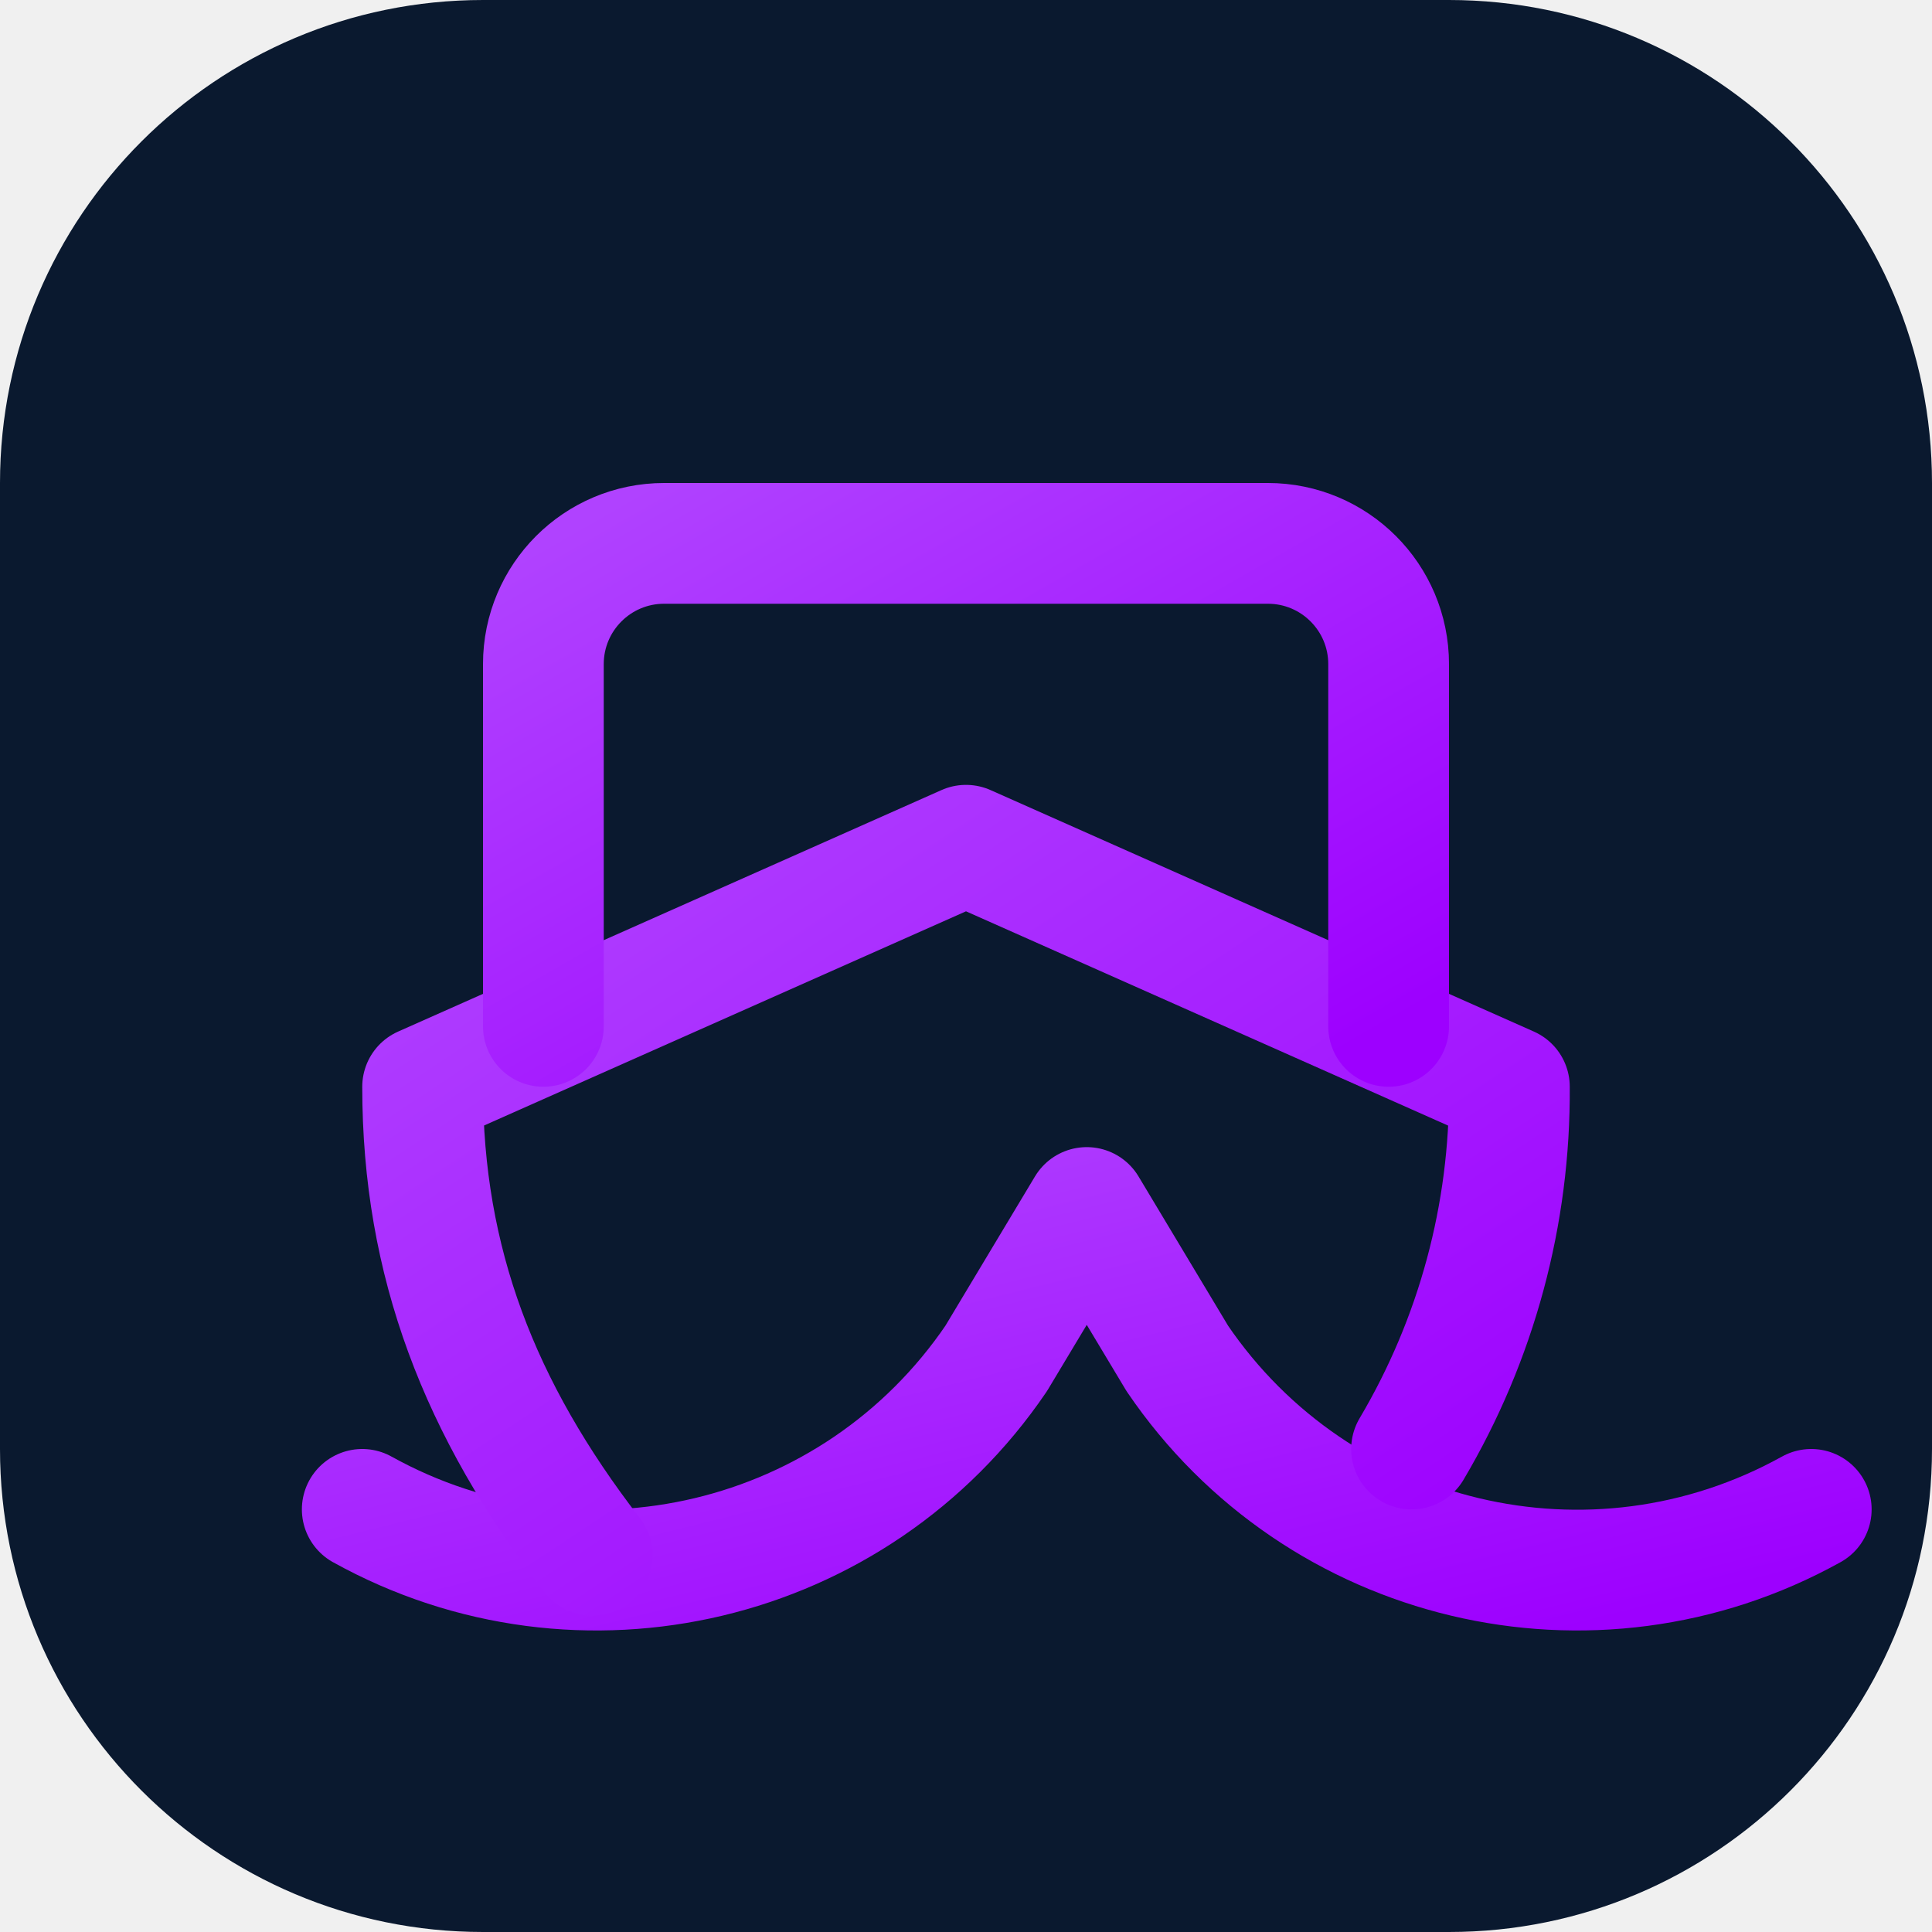
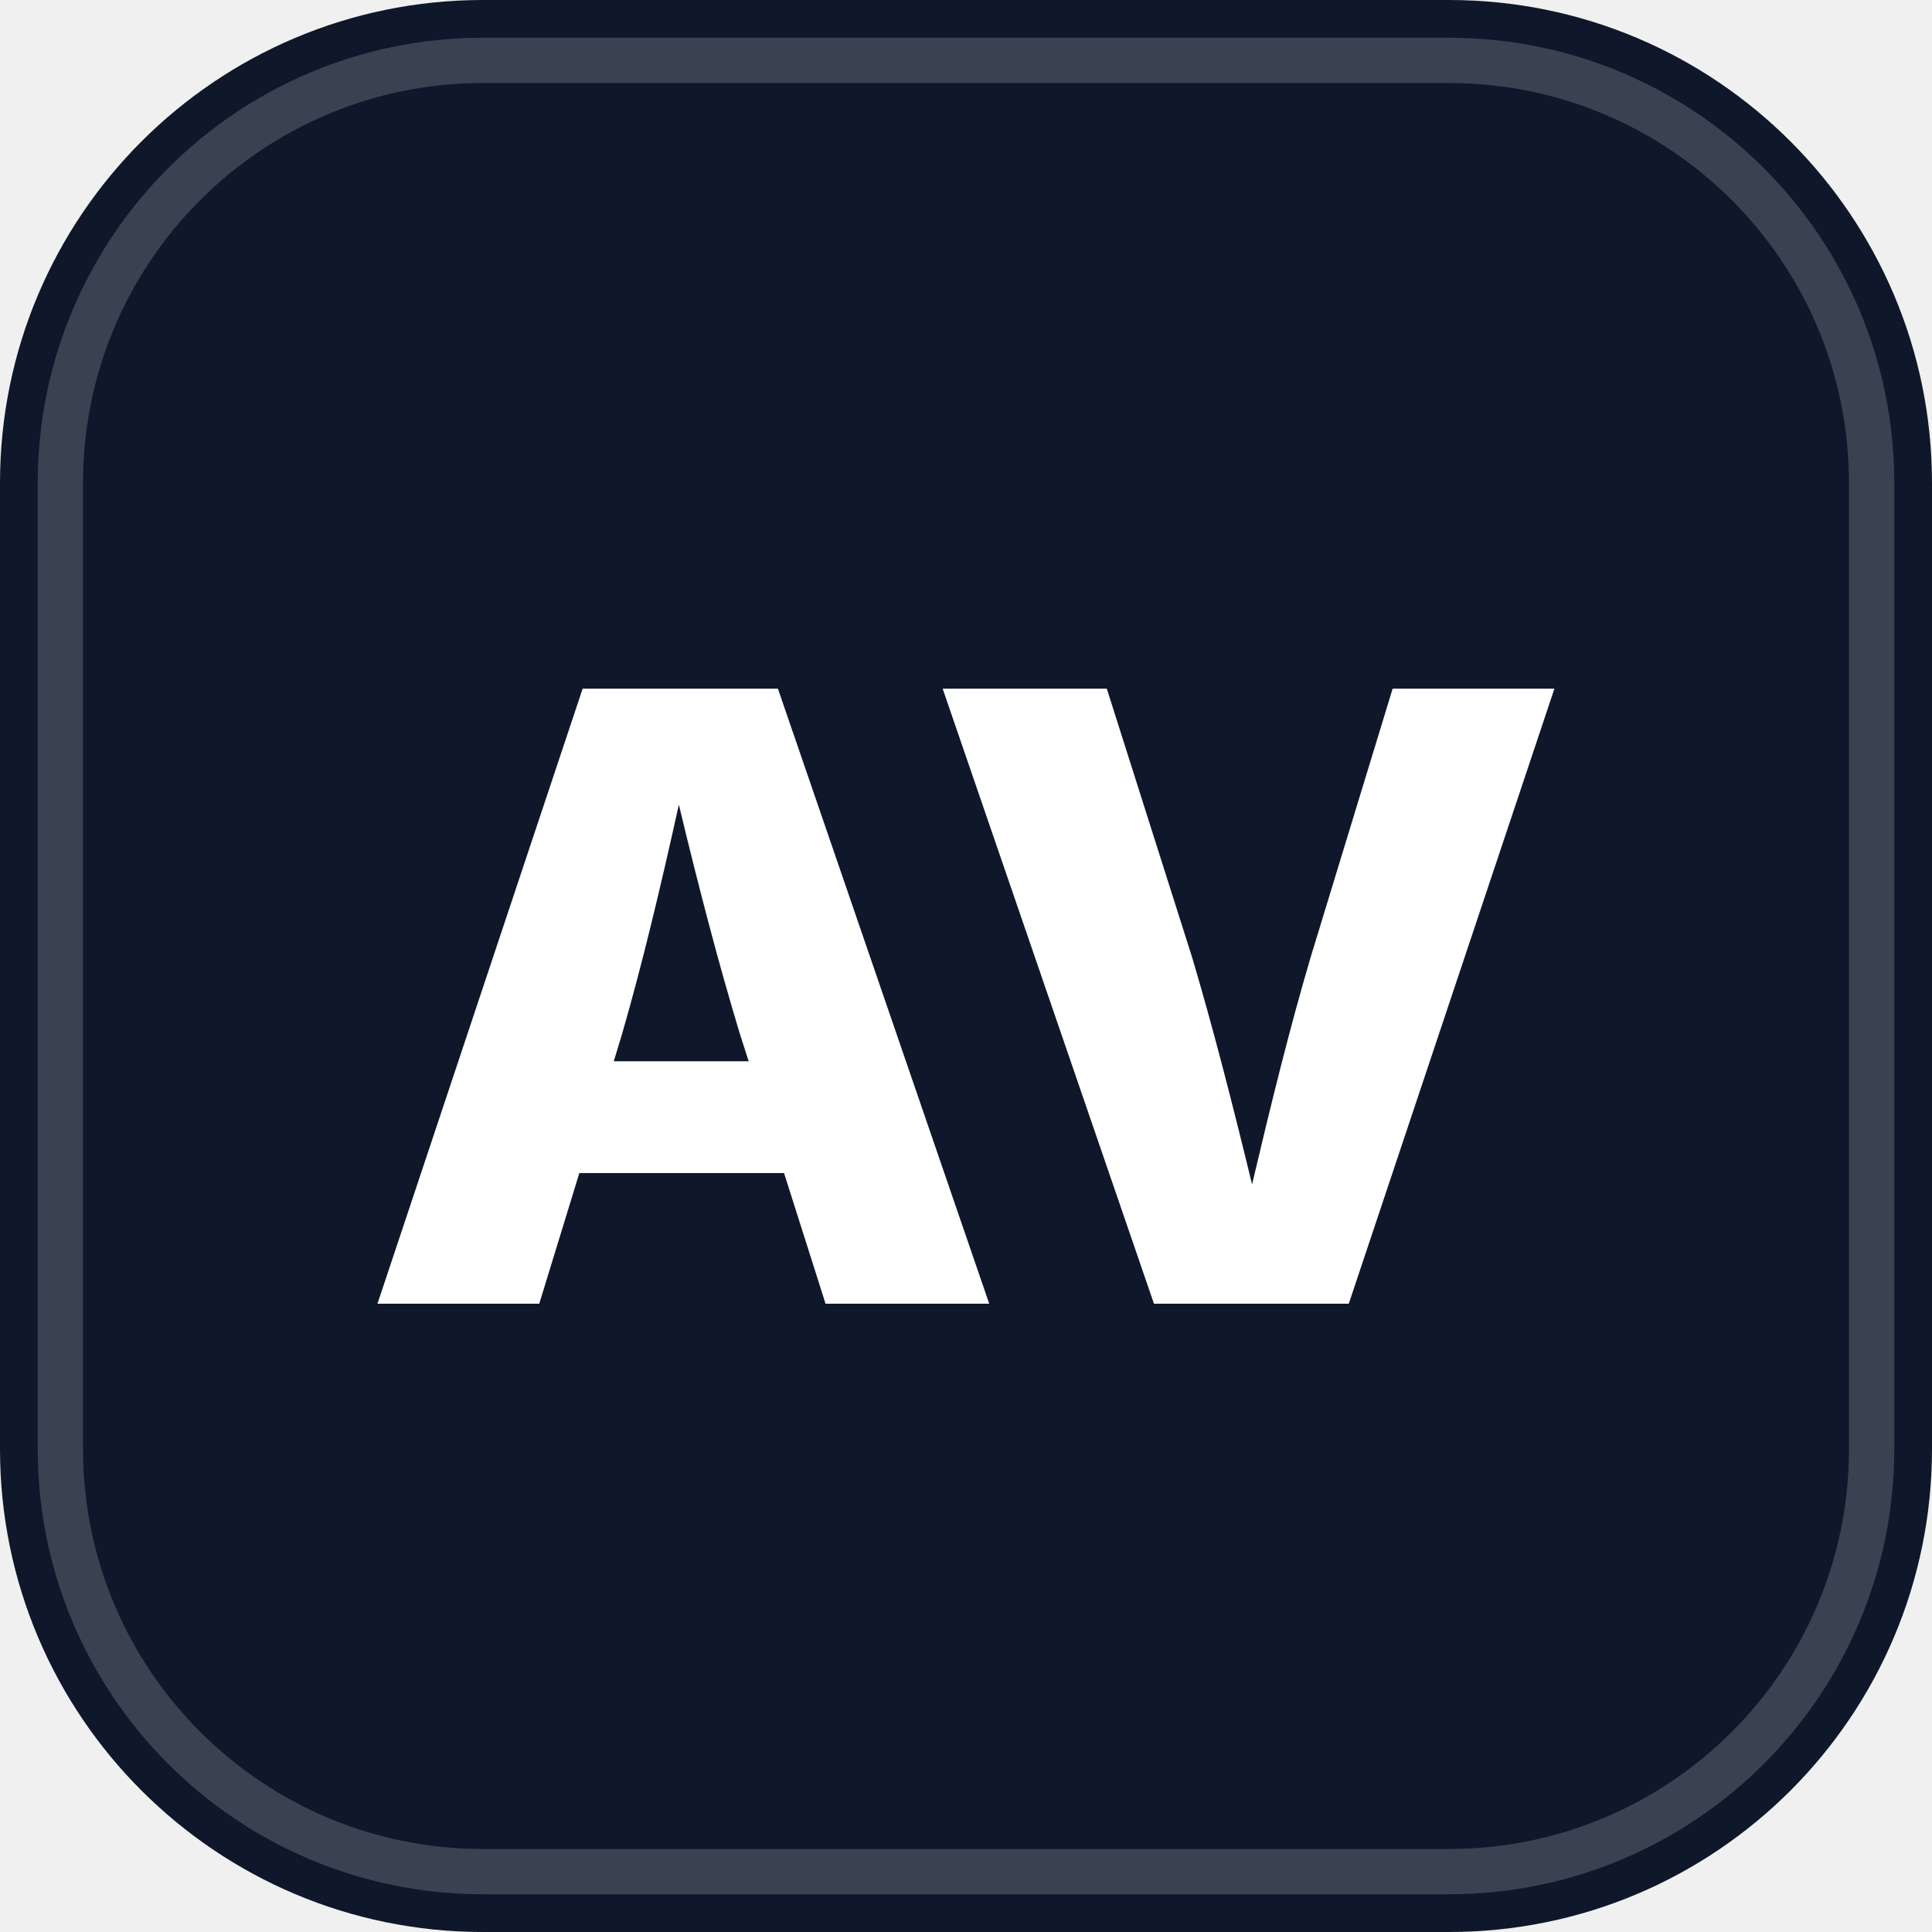
- <svg xmlns="http://www.w3.org/2000/svg" viewBox="0 0 32 32" fill="none">
+ <svg xmlns="http://www.w3.org/2000/svg" viewBox="0 0 64 64">
  <defs>
-     <linearGradient id="vikingPurple" x1="0%" y1="0%" x2="100%" y2="100%">
-       <stop offset="0%" stop-color="#B042FF" />
-       <stop offset="100%" stop-color="#9D00FF" />
+     <linearGradient id="g" x1="0" y1="0" x2="1" y2="1">
+       <stop offset="0%" stop-color="#0F172A" />
+       <stop offset="100%" stop-color="#0F172A" />
    </linearGradient>
  </defs>
-   <rect width="32" height="32" rx="8" fill="#0A192F" />
-   <g transform="translate(4, 4)" stroke="url(#vikingPurple)" stroke-width="2" stroke-linecap="round" stroke-linejoin="round">
-     <path d="M2 21a8 8 0 0 0 10.5-2.5L14 16l1.5 2.5A8 8 0 0 0 26 21" fill="none" />
-     <path d="M19.38 20A11.6 11.6 0 0 0 21 14l-9-4-9 4c0 2.9.94 5.34 2.81 7.76" />
-     <path d="M19 13V7a2 2 0 0 0-2-2H7a2 2 0 0 0-2 2v6" />
-     <path d="M12 10v4" />
-     <path d="M12 2v3" />
-   </g>
+   <rect width="64" height="64" rx="16" fill="url(#g)" />
+   <rect x="2" y="2" width="60" height="60" rx="14" fill="none" stroke="rgba(255,255,255,0.18)" stroke-width="1.5" />
+   <text x="32" y="33" text-anchor="middle" dominant-baseline="central" font-family="Inter,system-ui,-apple-system,sans-serif" font-weight="800" font-size="28" letter-spacing="-0.5" fill="#FFFFFF">AV</text>
</svg>
